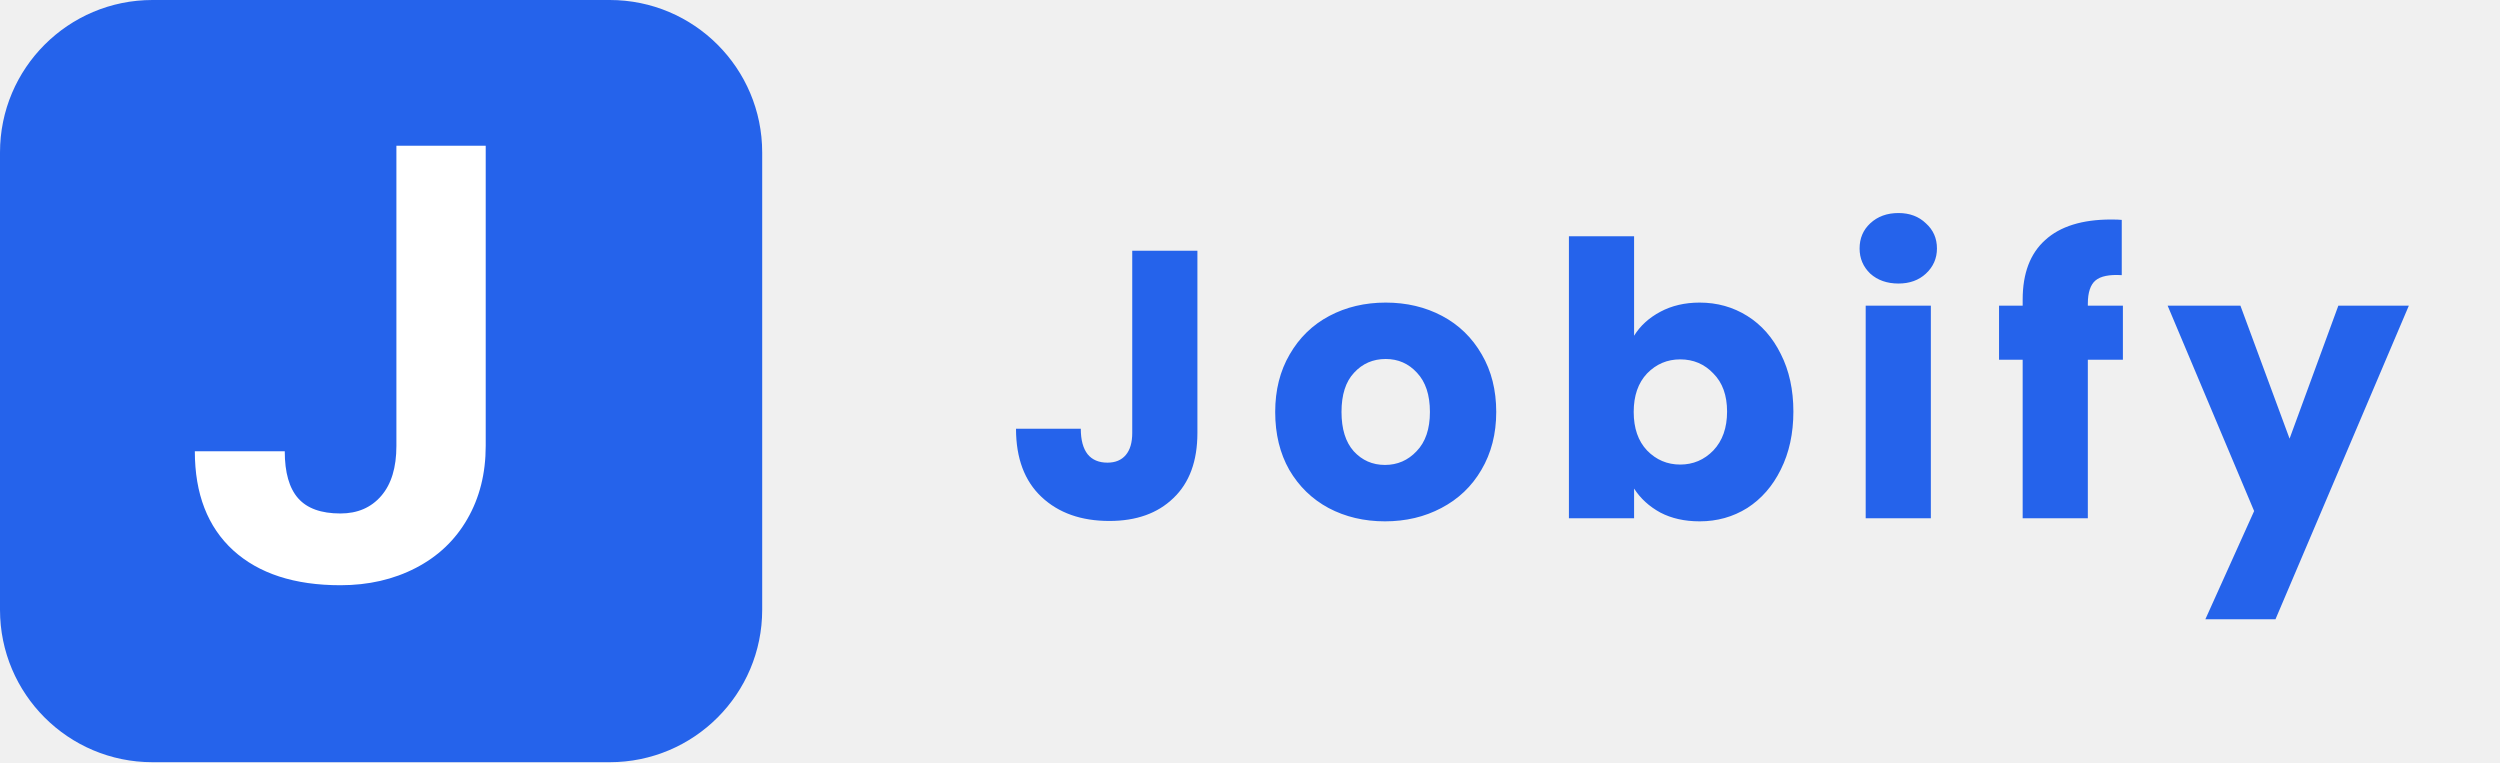
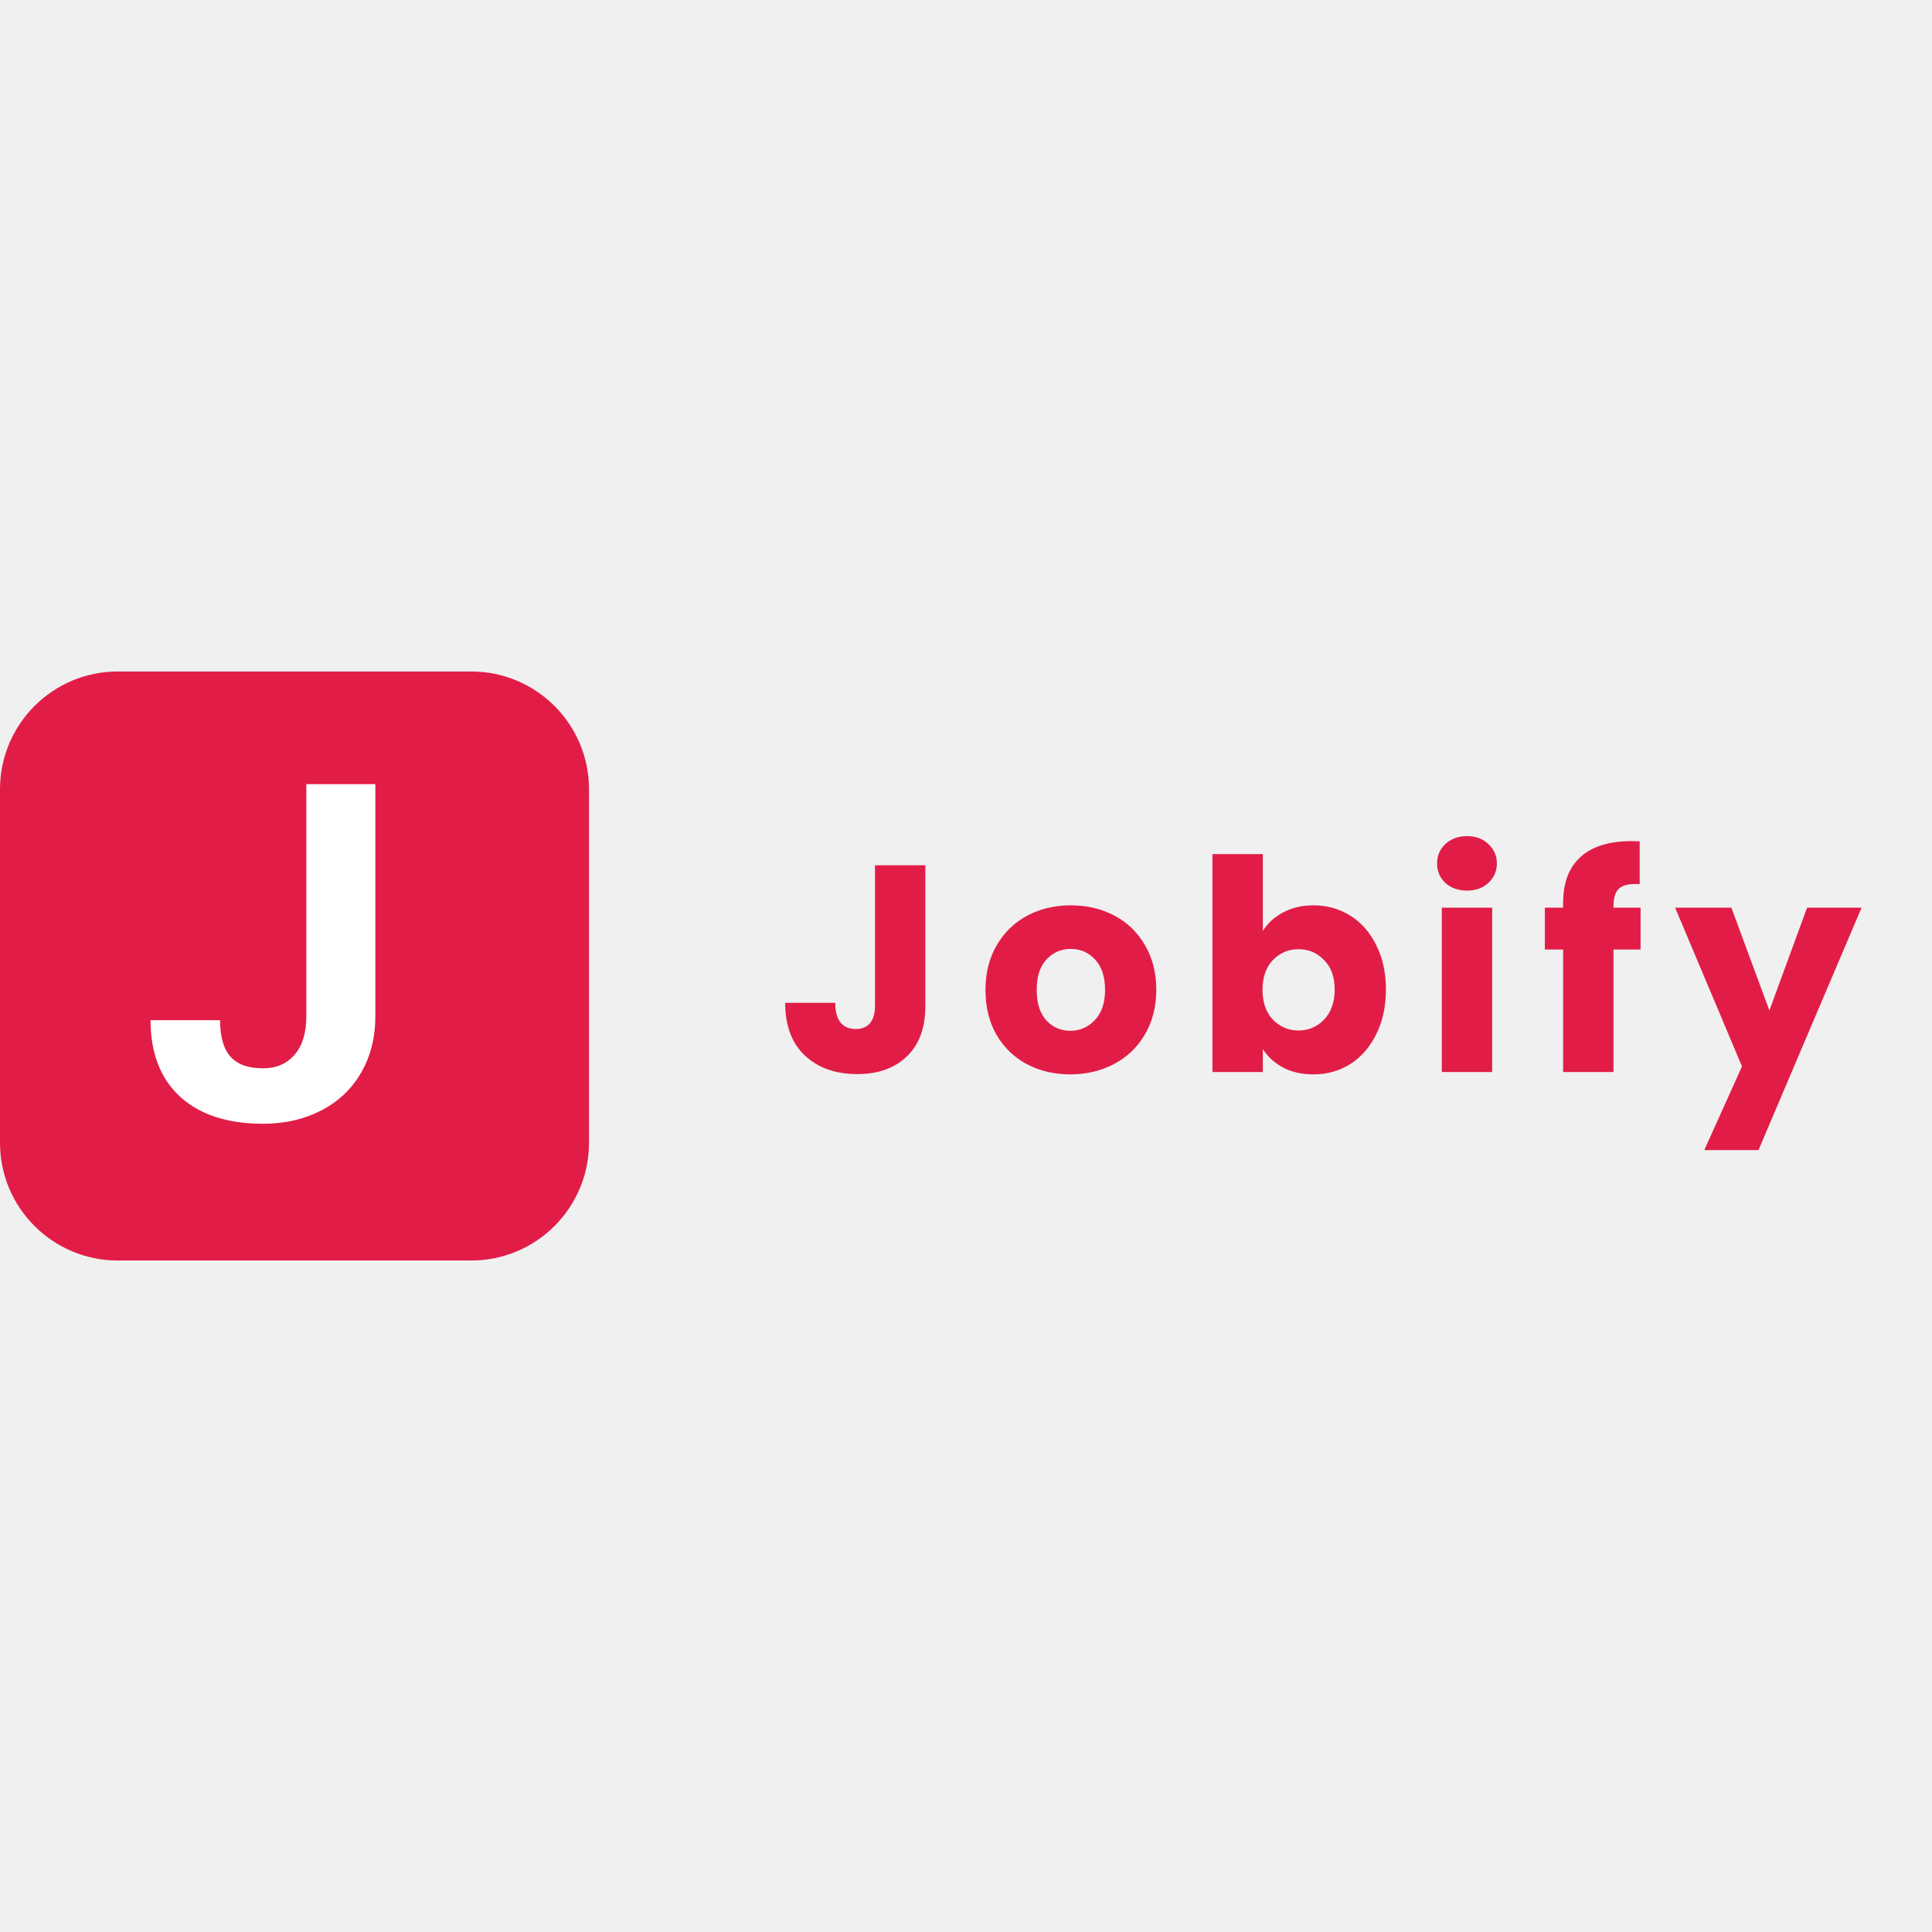
- <svg xmlns="http://www.w3.org/2000/svg" width="164" height="50" viewBox="0 0 164 50" fill="none">
-   <path d="M78.55 16.45V28.4C78.55 30.25 78.025 31.675 76.975 32.675C75.942 33.675 74.542 34.175 72.775 34.175C70.925 34.175 69.442 33.65 68.325 32.6C67.208 31.55 66.65 30.058 66.65 28.125H70.9C70.9 28.858 71.05 29.417 71.35 29.8C71.65 30.167 72.083 30.35 72.65 30.35C73.167 30.35 73.567 30.183 73.85 29.85C74.133 29.517 74.275 29.033 74.275 28.4V16.45H78.55ZM90.853 34.2C89.487 34.2 88.253 33.908 87.153 33.325C86.07 32.742 85.212 31.908 84.578 30.825C83.962 29.742 83.653 28.475 83.653 27.025C83.653 25.592 83.97 24.333 84.603 23.25C85.237 22.15 86.103 21.308 87.203 20.725C88.303 20.142 89.537 19.85 90.903 19.85C92.27 19.85 93.503 20.142 94.603 20.725C95.703 21.308 96.57 22.15 97.203 23.25C97.837 24.333 98.153 25.592 98.153 27.025C98.153 28.458 97.828 29.725 97.178 30.825C96.545 31.908 95.67 32.742 94.553 33.325C93.453 33.908 92.22 34.2 90.853 34.2ZM90.853 30.5C91.67 30.5 92.362 30.2 92.928 29.6C93.511 29 93.803 28.142 93.803 27.025C93.803 25.908 93.52 25.05 92.953 24.45C92.403 23.85 91.72 23.55 90.903 23.55C90.07 23.55 89.378 23.85 88.828 24.45C88.278 25.033 88.003 25.892 88.003 27.025C88.003 28.142 88.27 29 88.803 29.6C89.353 30.2 90.037 30.5 90.853 30.5ZM107.196 22.025C107.596 21.375 108.171 20.85 108.921 20.45C109.671 20.05 110.529 19.85 111.496 19.85C112.646 19.85 113.688 20.142 114.621 20.725C115.554 21.308 116.288 22.142 116.821 23.225C117.371 24.308 117.646 25.567 117.646 27C117.646 28.433 117.371 29.7 116.821 30.8C116.288 31.883 115.554 32.725 114.621 33.325C113.688 33.908 112.646 34.2 111.496 34.2C110.513 34.2 109.654 34.008 108.921 33.625C108.188 33.225 107.613 32.7 107.196 32.05V34H102.921V15.5H107.196V22.025ZM113.296 27C113.296 25.933 112.996 25.1 112.396 24.5C111.813 23.883 111.088 23.575 110.221 23.575C109.371 23.575 108.646 23.883 108.046 24.5C107.463 25.117 107.171 25.958 107.171 27.025C107.171 28.092 107.463 28.933 108.046 29.55C108.646 30.167 109.371 30.475 110.221 30.475C111.071 30.475 111.796 30.167 112.396 29.55C112.996 28.917 113.296 28.067 113.296 27ZM124.539 18.6C123.789 18.6 123.172 18.383 122.689 17.95C122.222 17.5 121.989 16.95 121.989 16.3C121.989 15.633 122.222 15.083 122.689 14.65C123.172 14.2 123.789 13.975 124.539 13.975C125.272 13.975 125.872 14.2 126.339 14.65C126.822 15.083 127.064 15.633 127.064 16.3C127.064 16.95 126.822 17.5 126.339 17.95C125.872 18.383 125.272 18.6 124.539 18.6ZM126.664 20.05V34H122.389V20.05H126.664ZM139.262 23.6H136.962V34H132.687V23.6H131.137V20.05H132.687V19.65C132.687 17.933 133.179 16.633 134.162 15.75C135.145 14.85 136.587 14.4 138.487 14.4C138.804 14.4 139.037 14.408 139.187 14.425V18.05C138.37 18 137.795 18.117 137.462 18.4C137.129 18.683 136.962 19.192 136.962 19.925V20.05H139.262V23.6ZM158.021 20.05L149.271 40.625H144.671L147.871 33.525L142.196 20.05H146.971L150.196 28.775L153.396 20.05H158.021Z" fill="#2563EB" />
-   <rect width="50" height="50" rx="10" fill="#2563EB" />
-   <path d="M26.004 9.562H31.863V29.25C31.863 31.06 31.46 32.661 30.652 34.055C29.858 35.435 28.732 36.503 27.273 37.258C25.815 38.013 24.168 38.391 22.332 38.391C19.324 38.391 16.98 37.629 15.301 36.105C13.621 34.569 12.781 32.401 12.781 29.602H18.68C18.68 30.995 18.973 32.023 19.559 32.688C20.145 33.352 21.069 33.684 22.332 33.684C23.452 33.684 24.344 33.3 25.008 32.531C25.672 31.763 26.004 30.669 26.004 29.25V9.562Z" fill="white" />
+ <svg xmlns="http://www.w3.org/2000/svg" id="SvgjsSvg1006" width="288" height="288" version="1.1">
+   <defs id="SvgjsDefs1007" />
+   <g id="SvgjsG1008">
+     <svg fill="none" viewBox="0 0 164 50" width="288" height="288">
+       <path fill="#e11d47" d="M78.55 16.45V28.4C78.55 30.25 78.025 31.675 76.975 32.675C75.942 33.675 74.542 34.175 72.775 34.175C70.925 34.175 69.442 33.65 68.325 32.6C67.208 31.55 66.65 30.058 66.65 28.125H70.9C70.9 28.858 71.05 29.417 71.35 29.8C71.65 30.167 72.083 30.35 72.65 30.35C73.167 30.35 73.567 30.183 73.85 29.85C74.133 29.517 74.275 29.033 74.275 28.4V16.45H78.55ZM90.853 34.2C89.487 34.2 88.253 33.908 87.153 33.325C86.07 32.742 85.212 31.908 84.578 30.825C83.962 29.742 83.653 28.475 83.653 27.025C83.653 25.592 83.97 24.333 84.603 23.25C85.237 22.15 86.103 21.308 87.203 20.725C88.303 20.142 89.537 19.85 90.903 19.85C92.27 19.85 93.503 20.142 94.603 20.725C95.703 21.308 96.57 22.15 97.203 23.25C97.837 24.333 98.153 25.592 98.153 27.025C98.153 28.458 97.828 29.725 97.178 30.825C96.545 31.908 95.67 32.742 94.553 33.325C93.453 33.908 92.22 34.2 90.853 34.2ZM90.853 30.5C91.67 30.5 92.362 30.2 92.928 29.6C93.511 29 93.803 28.142 93.803 27.025C93.803 25.908 93.52 25.05 92.953 24.45C92.403 23.85 91.72 23.55 90.903 23.55C90.07 23.55 89.378 23.85 88.828 24.45C88.278 25.033 88.003 25.892 88.003 27.025C88.003 28.142 88.27 29 88.803 29.6C89.353 30.2 90.037 30.5 90.853 30.5ZM107.196 22.025C107.596 21.375 108.171 20.85 108.921 20.45C109.671 20.05 110.529 19.85 111.496 19.85C112.646 19.85 113.688 20.142 114.621 20.725C115.554 21.308 116.288 22.142 116.821 23.225C117.371 24.308 117.646 25.567 117.646 27C117.646 28.433 117.371 29.7 116.821 30.8C116.288 31.883 115.554 32.725 114.621 33.325C113.688 33.908 112.646 34.2 111.496 34.2C110.513 34.2 109.654 34.008 108.921 33.625C108.188 33.225 107.613 32.7 107.196 32.05V34H102.921V15.5H107.196V22.025ZM113.296 27C113.296 25.933 112.996 25.1 112.396 24.5C111.813 23.883 111.088 23.575 110.221 23.575C109.371 23.575 108.646 23.883 108.046 24.5C107.463 25.117 107.171 25.958 107.171 27.025C107.171 28.092 107.463 28.933 108.046 29.55C108.646 30.167 109.371 30.475 110.221 30.475C111.071 30.475 111.796 30.167 112.396 29.55C112.996 28.917 113.296 28.067 113.296 27ZM124.539 18.6C123.789 18.6 123.172 18.383 122.689 17.95C122.222 17.5 121.989 16.95 121.989 16.3C121.989 15.633 122.222 15.083 122.689 14.65C123.172 14.2 123.789 13.975 124.539 13.975C125.272 13.975 125.872 14.2 126.339 14.65C126.822 15.083 127.064 15.633 127.064 16.3C127.064 16.95 126.822 17.5 126.339 17.95C125.872 18.383 125.272 18.6 124.539 18.6ZM126.664 20.05V34H122.389V20.05H126.664ZM139.262 23.6H136.962V34H132.687V23.6H131.137V20.05H132.687V19.65C132.687 17.933 133.179 16.633 134.162 15.75C135.145 14.85 136.587 14.4 138.487 14.4C138.804 14.4 139.037 14.408 139.187 14.425V18.05C138.37 18 137.795 18.117 137.462 18.4C137.129 18.683 136.962 19.192 136.962 19.925V20.05H139.262V23.6ZM158.021 20.05L149.271 40.625H144.671L147.871 33.525L142.196 20.05H146.971L150.196 28.775L153.396 20.05H158.021Z" class="color2563EB svgShape" />
+       <rect width="50" height="50" fill="#e11d47" rx="10" class="color2563EB svgShape" />
+       <path fill="#ffffff" d="M26.004 9.562H31.863V29.25C31.863 31.06 31.46 32.661 30.652 34.055C29.858 35.435 28.732 36.503 27.273 37.258C25.815 38.013 24.168 38.391 22.332 38.391C19.324 38.391 16.98 37.629 15.301 36.105C13.621 34.569 12.781 32.401 12.781 29.602H18.68C18.68 30.995 18.973 32.023 19.559 32.688C20.145 33.352 21.069 33.684 22.332 33.684C23.452 33.684 24.344 33.3 25.008 32.531C25.672 31.763 26.004 30.669 26.004 29.25V9.562Z" class="colorfff svgShape" />
+     </svg>
+   </g>
</svg>
